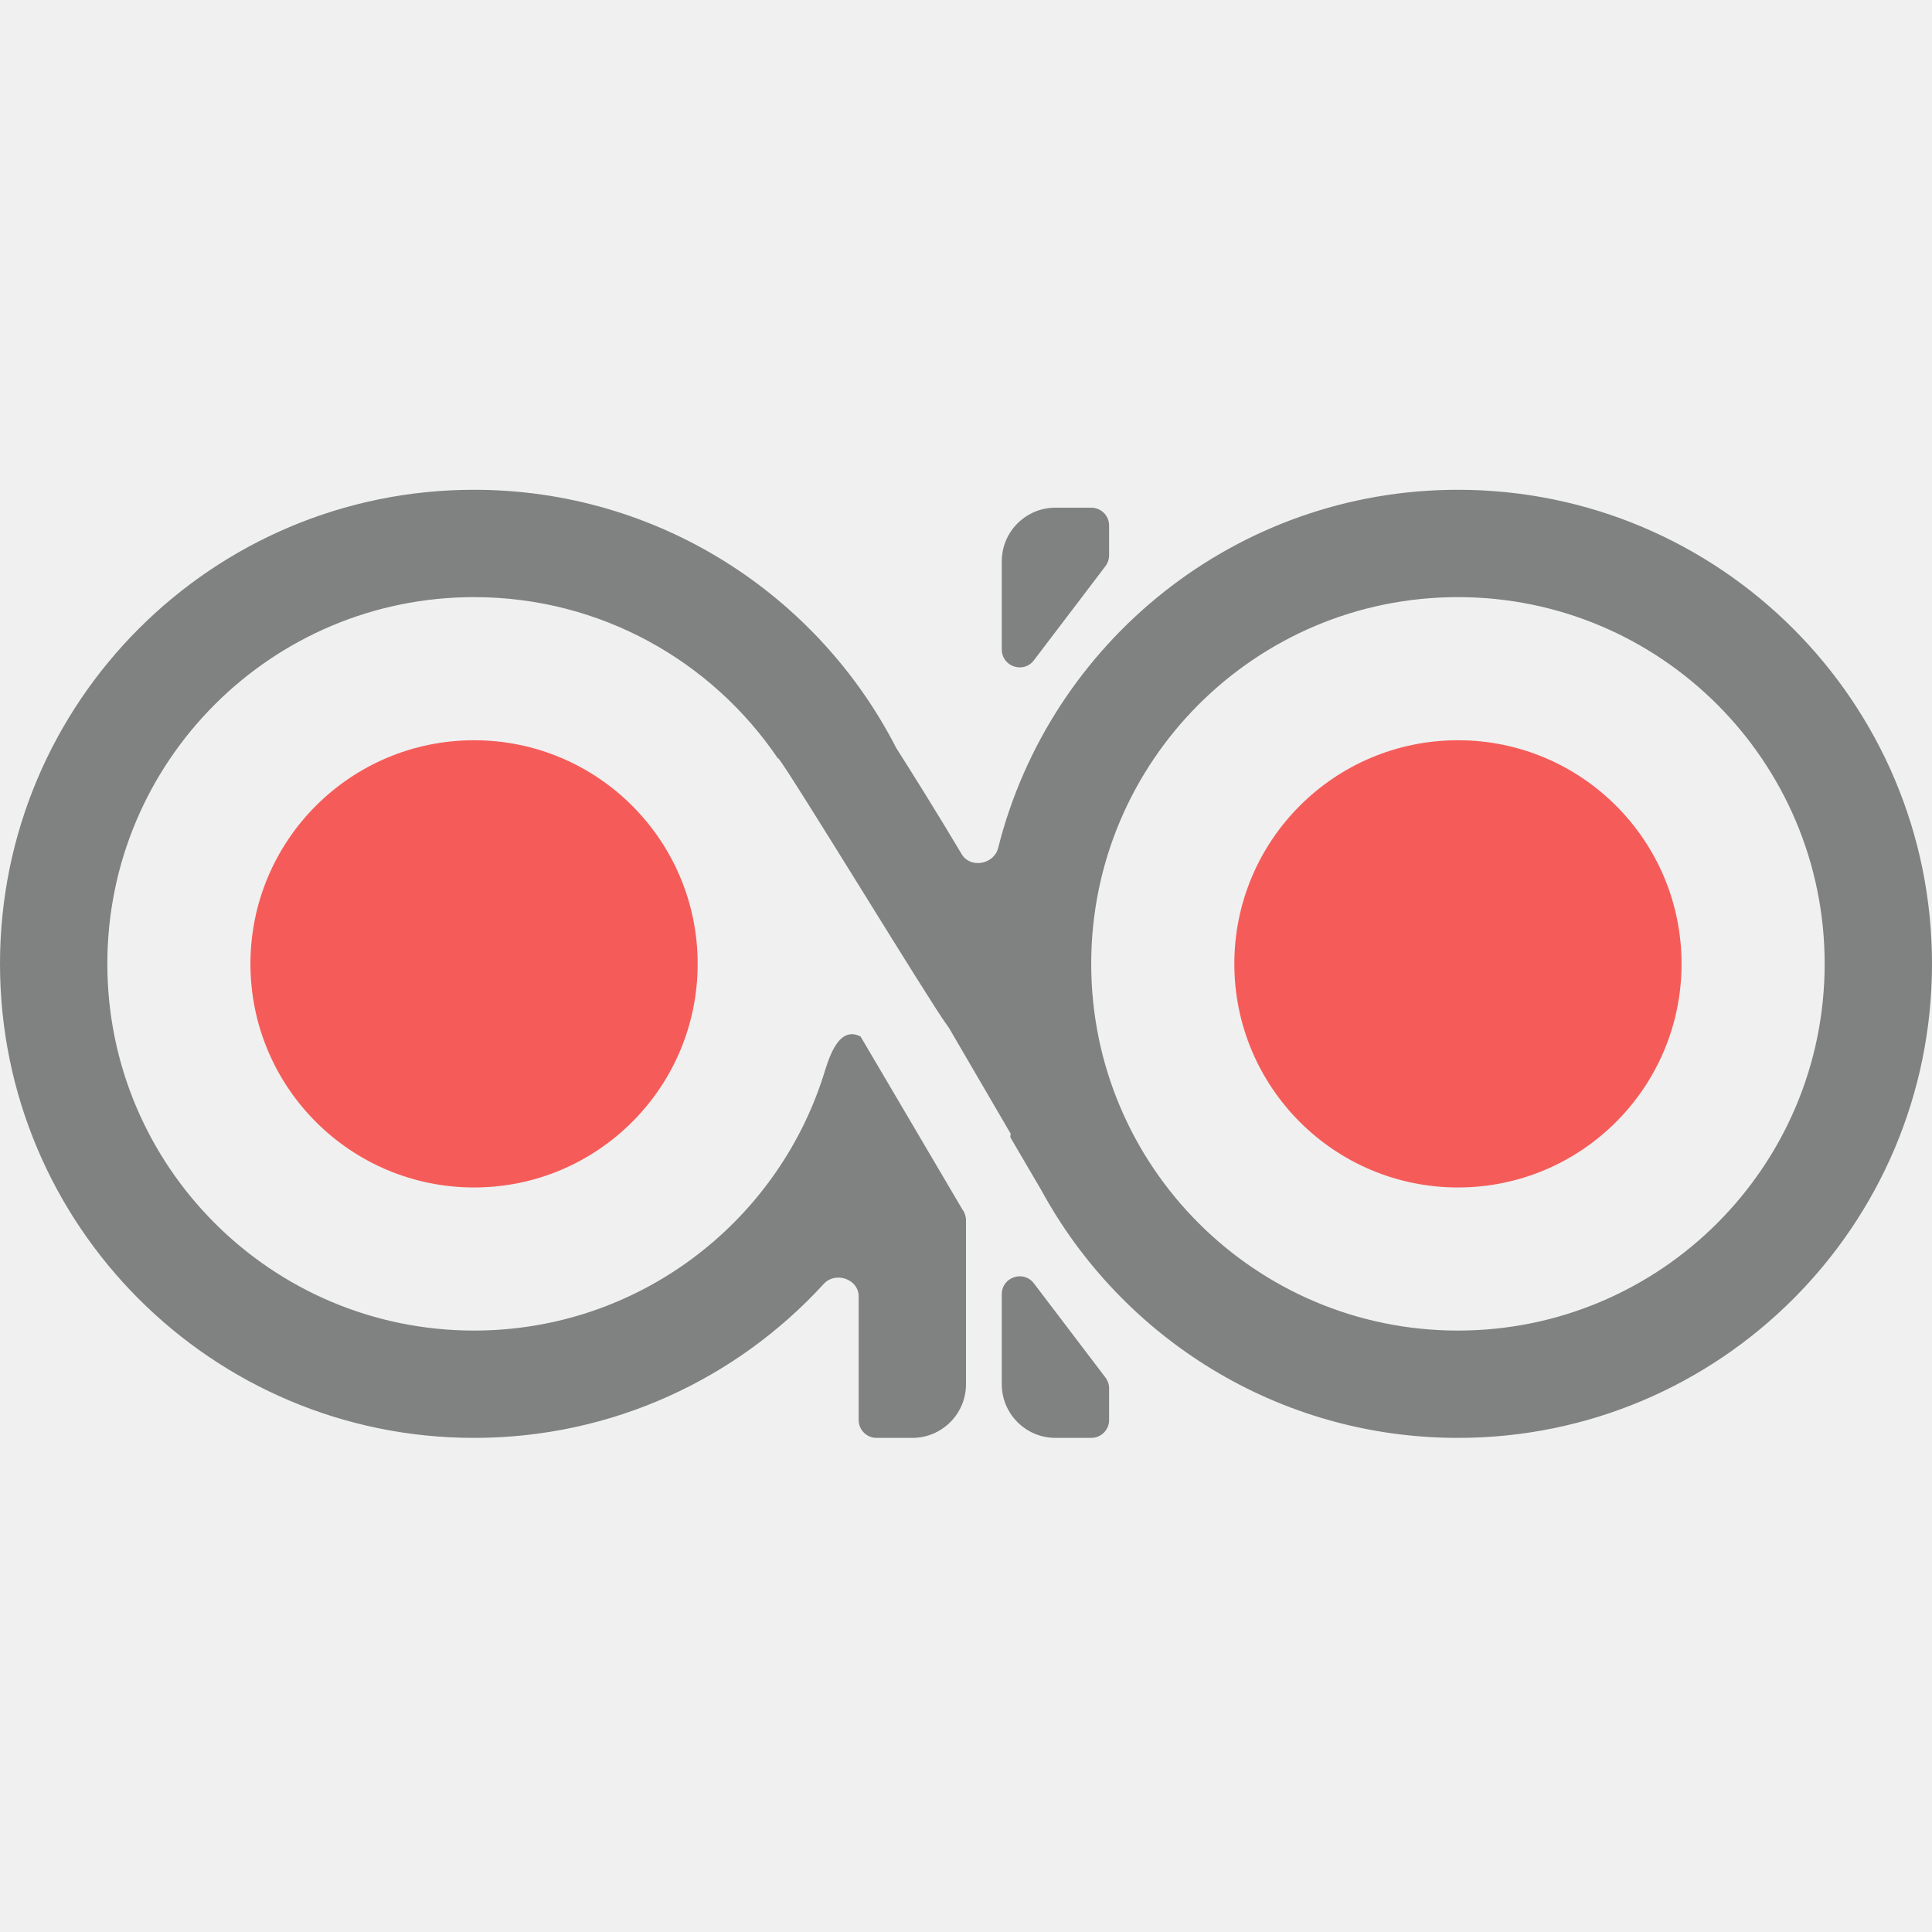
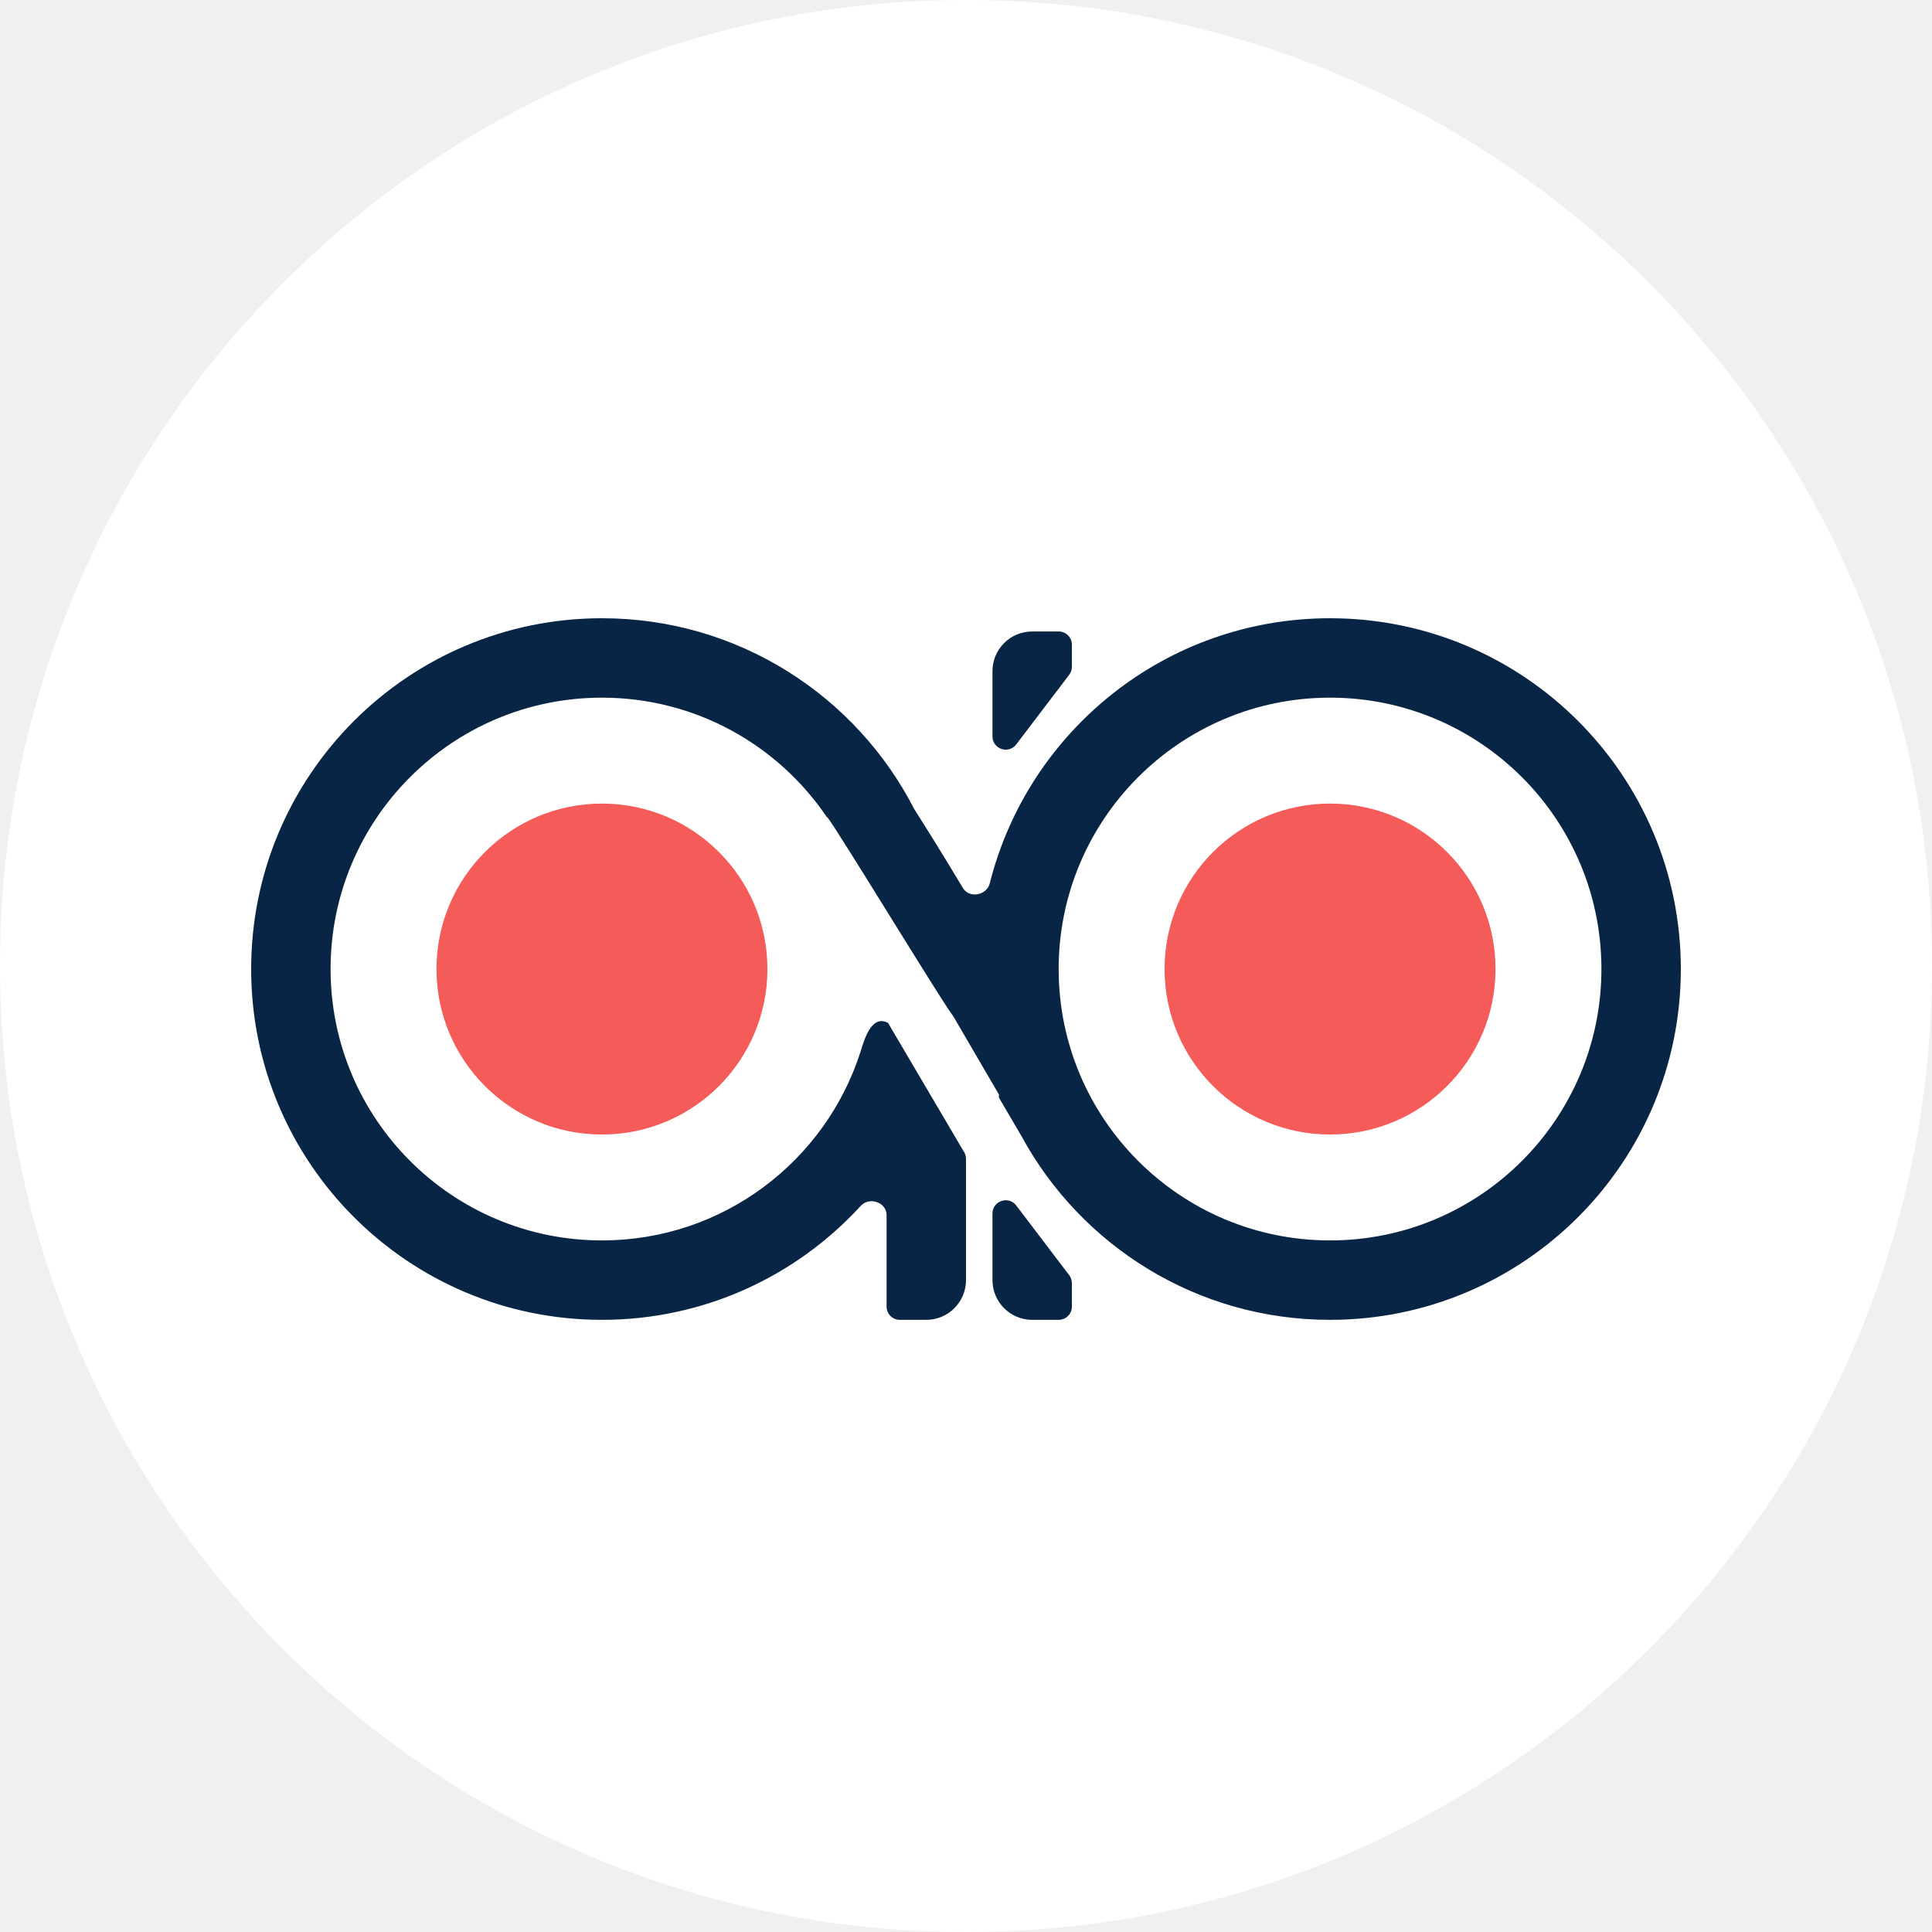
<svg xmlns="http://www.w3.org/2000/svg" width="100" height="100" viewBox="0 0 100 100" fill="none">
-   <circle cx="24.537" cy="49.889" r="11.574" fill="#F55C59" />
-   <circle cx="75.463" cy="49.889" r="11.574" fill="#F55C59" />
-   <path fill-rule="evenodd" clip-rule="evenodd" d="M52.296 58.805C52.291 58.839 52.298 58.873 52.315 58.902L53.895 61.598C58.053 69.239 66.152 74.425 75.463 74.425C89.014 74.425 100 63.44 100 49.888C100 36.337 89.014 25.351 75.463 25.351C63.981 25.351 54.342 33.237 51.665 43.888C51.45 44.745 50.229 44.97 49.777 44.211C48.373 41.856 47.092 39.82 46.391 38.72C42.327 30.783 34.066 25.351 24.537 25.351C10.986 25.351 0 36.337 0 49.888C0 63.44 10.986 74.425 24.537 74.425C31.703 74.425 38.151 71.354 42.637 66.455C43.243 65.793 44.444 66.201 44.444 67.1V73.499C44.444 74.011 44.859 74.425 45.37 74.425H47.222C48.756 74.425 50 73.181 50 71.647V63.16C50 62.959 49.935 62.764 49.815 62.604L44.543 53.65C43.346 53.037 42.859 54.932 42.615 55.692C40.162 63.337 32.996 68.87 24.537 68.87C14.054 68.87 5.556 60.371 5.556 49.888C5.556 39.405 14.054 30.907 24.537 30.907C31.082 30.907 36.853 34.219 40.266 39.259C40.27 39.265 40.278 39.262 40.278 39.256C40.278 39.25 40.283 39.245 40.287 39.25C40.559 39.552 42.617 42.868 44.676 46.184L44.676 46.184L44.676 46.185L44.676 46.185C46.615 49.309 48.554 52.433 49 53.037C49.047 53.101 49.094 53.164 49.135 53.232L52.314 58.684L52.315 58.684L52.296 58.805ZM94.444 49.888C94.444 60.371 85.946 68.87 75.463 68.87C64.98 68.87 56.481 60.371 56.481 49.888C56.481 39.405 64.98 30.907 75.463 30.907C85.946 30.907 94.444 39.405 94.444 49.888Z" fill="#808181" />
-   <path d="M51.852 33.616C51.852 34.503 52.978 34.883 53.515 34.176L57.219 29.303C57.341 29.142 57.407 28.945 57.407 28.743V27.203C57.407 26.692 56.993 26.277 56.481 26.277H54.63C53.096 26.277 51.852 27.521 51.852 29.055V33.616Z" fill="#808181" />
-   <path d="M57.407 71.862C57.407 71.659 57.341 71.463 57.219 71.302L53.515 66.428C52.978 65.722 51.852 66.102 51.852 66.988V71.647C51.852 73.181 53.096 74.425 54.63 74.425H56.481C56.993 74.425 57.407 74.011 57.407 73.499V71.862Z" fill="#808181" />
+   <rect width="100" height="100" rx="50" fill="white" />
+   <circle cx="31.157" cy="50.158" r="8.565" fill="#F55C59" />
+   <circle cx="68.843" cy="50.158" r="8.565" fill="#F55C59" />
+   <path fill-rule="evenodd" clip-rule="evenodd" d="M51.699 56.756C51.695 56.781 51.7 56.806 51.713 56.828L52.882 58.823C55.959 64.477 61.953 68.315 68.843 68.315C78.871 68.315 87 60.185 87 50.157C87 40.129 78.871 32 68.843 32C60.346 32 53.213 37.836 51.232 45.717C51.073 46.351 50.169 46.518 49.835 45.956C48.796 44.214 47.848 42.707 47.329 41.893C44.322 36.02 38.209 32 31.157 32C21.129 32 13 40.129 13 50.157C13 60.185 21.129 68.315 31.157 68.315C36.46 68.315 41.231 66.042 44.551 62.417C45 61.927 45.889 62.229 45.889 62.894V67.63C45.889 68.008 46.196 68.315 46.574 68.315H47.944C49.08 68.315 50 67.394 50 66.259V59.978C50 59.83 49.952 59.686 49.863 59.567L45.962 52.941C45.076 52.487 44.715 53.89 44.535 54.453C42.72 60.109 37.417 64.204 31.157 64.204C23.4 64.204 17.111 57.915 17.111 50.157C17.111 42.4 23.4 36.111 31.157 36.111C36.001 36.111 40.272 38.562 42.797 42.292C42.799 42.296 42.806 42.294 42.806 42.289C42.806 42.285 42.809 42.282 42.812 42.285C43.014 42.508 44.537 44.962 46.06 47.416L46.06 47.416L46.06 47.417L46.06 47.417C47.495 49.729 48.93 52.04 49.26 52.487C49.295 52.535 49.33 52.581 49.359 52.632L51.713 56.666L51.713 56.667L51.699 56.756ZM82.889 50.157C82.889 57.915 76.6 64.204 68.843 64.204C61.085 64.204 54.796 57.915 54.796 50.157C54.796 42.4 61.085 36.111 68.843 36.111C76.6 36.111 82.889 42.4 82.889 50.157Z" fill="#092545" />
+   <path d="M51.37 38.116C51.37 38.772 52.204 39.053 52.601 38.531L55.342 34.925C55.432 34.805 55.481 34.66 55.481 34.51V33.37C55.481 32.992 55.175 32.685 54.796 32.685H53.426C52.291 32.685 51.37 33.605 51.37 34.741V38.116Z" fill="#092545" />
+   <path d="M55.481 66.418C55.481 66.268 55.432 66.123 55.342 66.003L52.601 62.397C52.204 61.875 51.37 62.155 51.37 62.812V66.259C51.37 67.394 52.291 68.315 53.426 68.315H54.796C55.175 68.315 55.481 68.008 55.481 67.63V66.418Z" fill="#092545" />
</svg>
